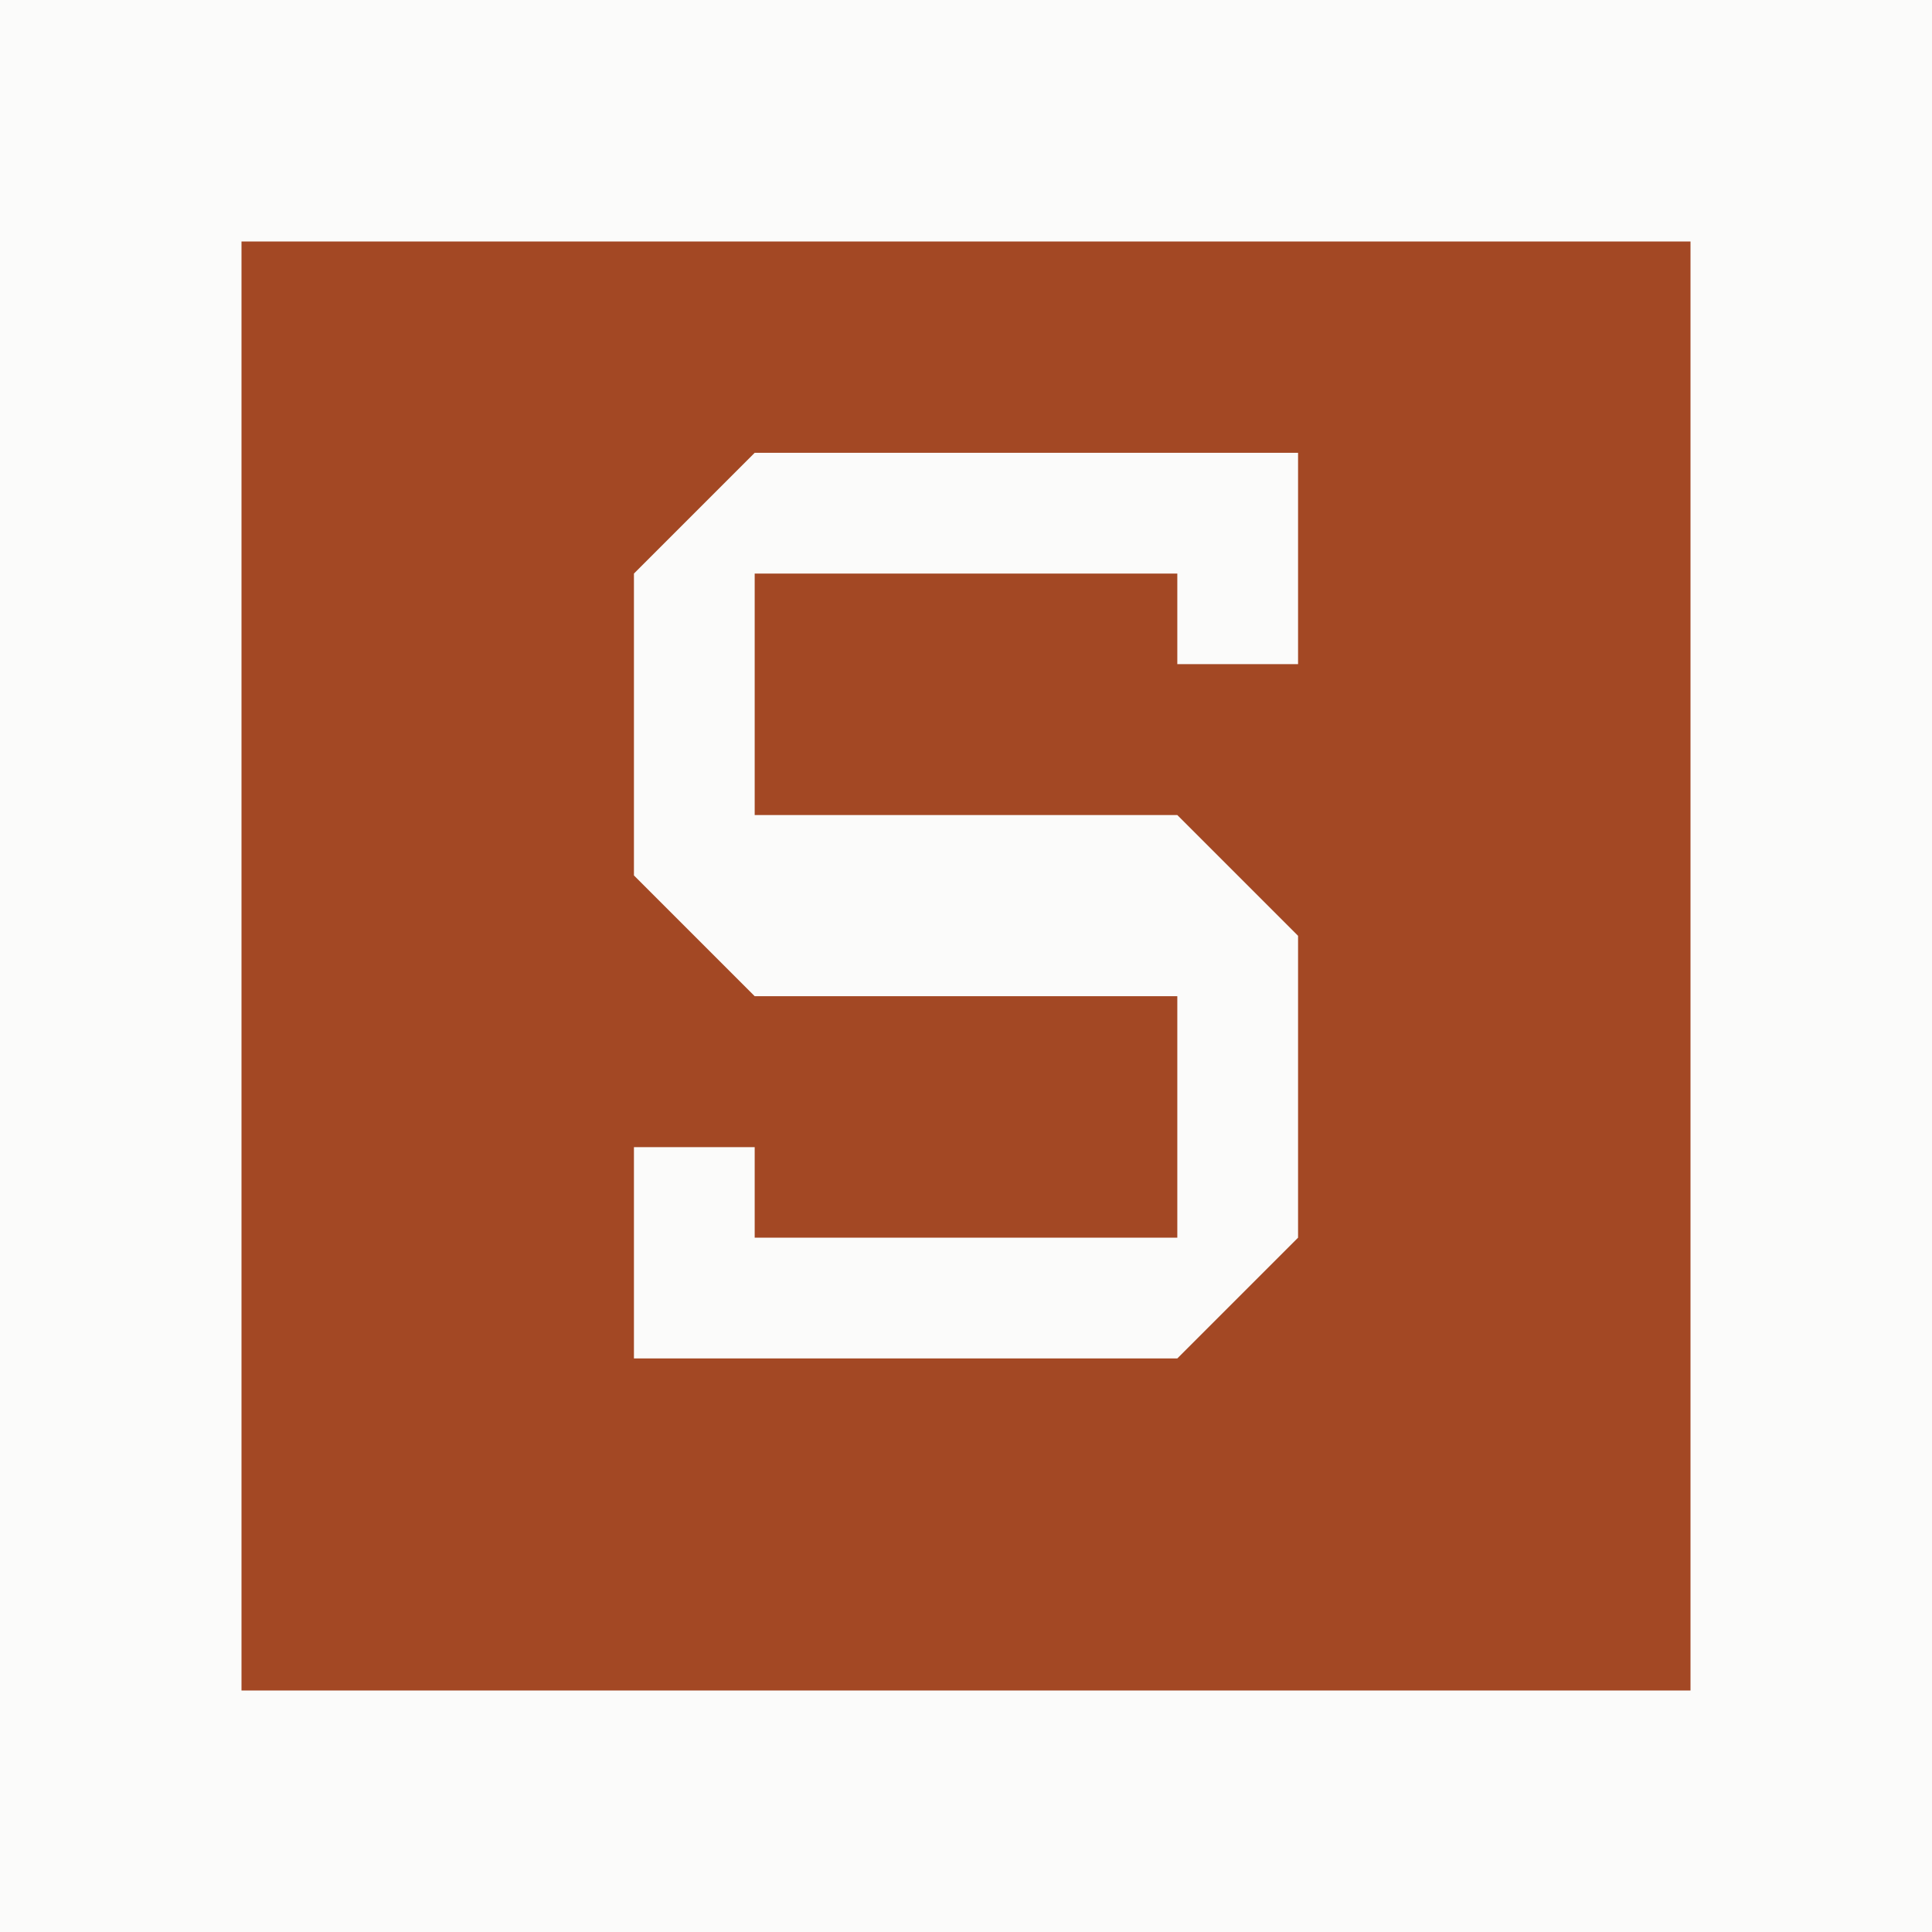
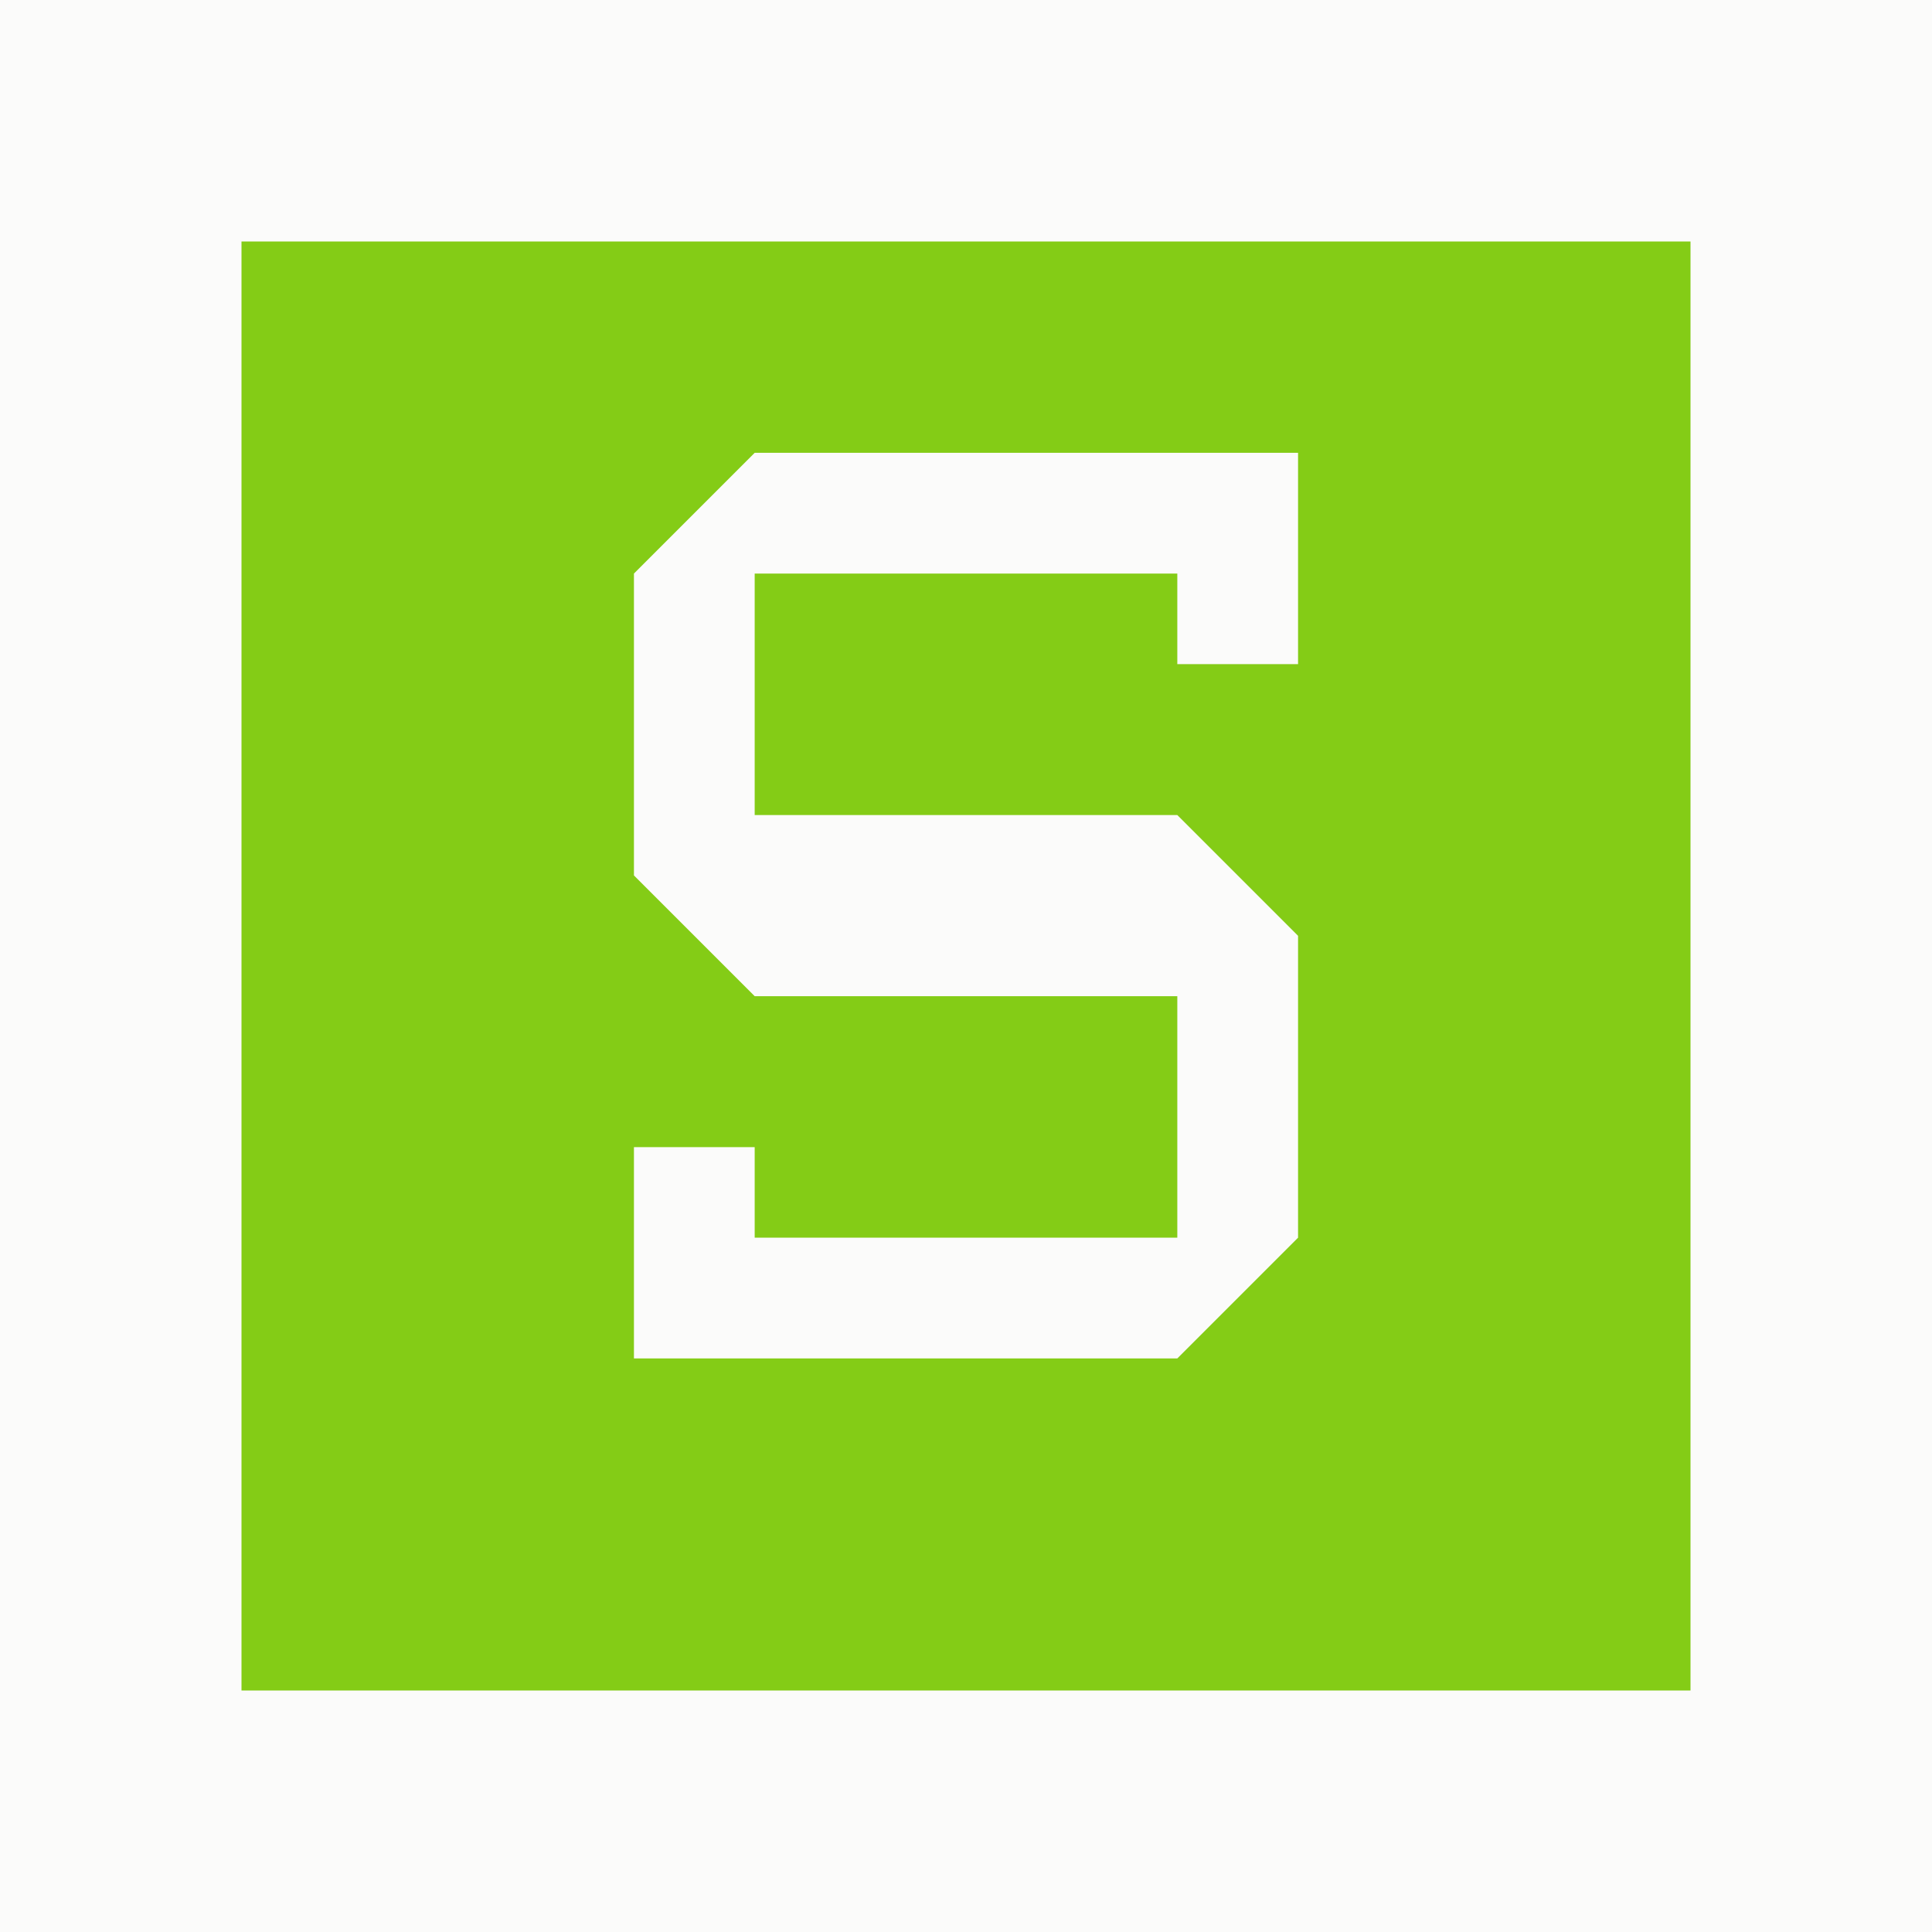
<svg xmlns="http://www.w3.org/2000/svg" viewBox="0 0 64 64" role="img" aria-label="Stark Software">
  <rect width="64" height="64" fill="#fbfbfa" />
-   <rect x="8" y="8" width="48" height="48" fill="#a34824" />
+   <rect x="8" y="8" width="48" height="48" fill="#84cc16" />
  <path fill="#fbfbfa" d="M21 45v-7h4v3h14v-8H25l-4-4V19l4-4h18v7h-4v-3H25v8h14l4 4v10l-4 4H21Z" />
</svg>
